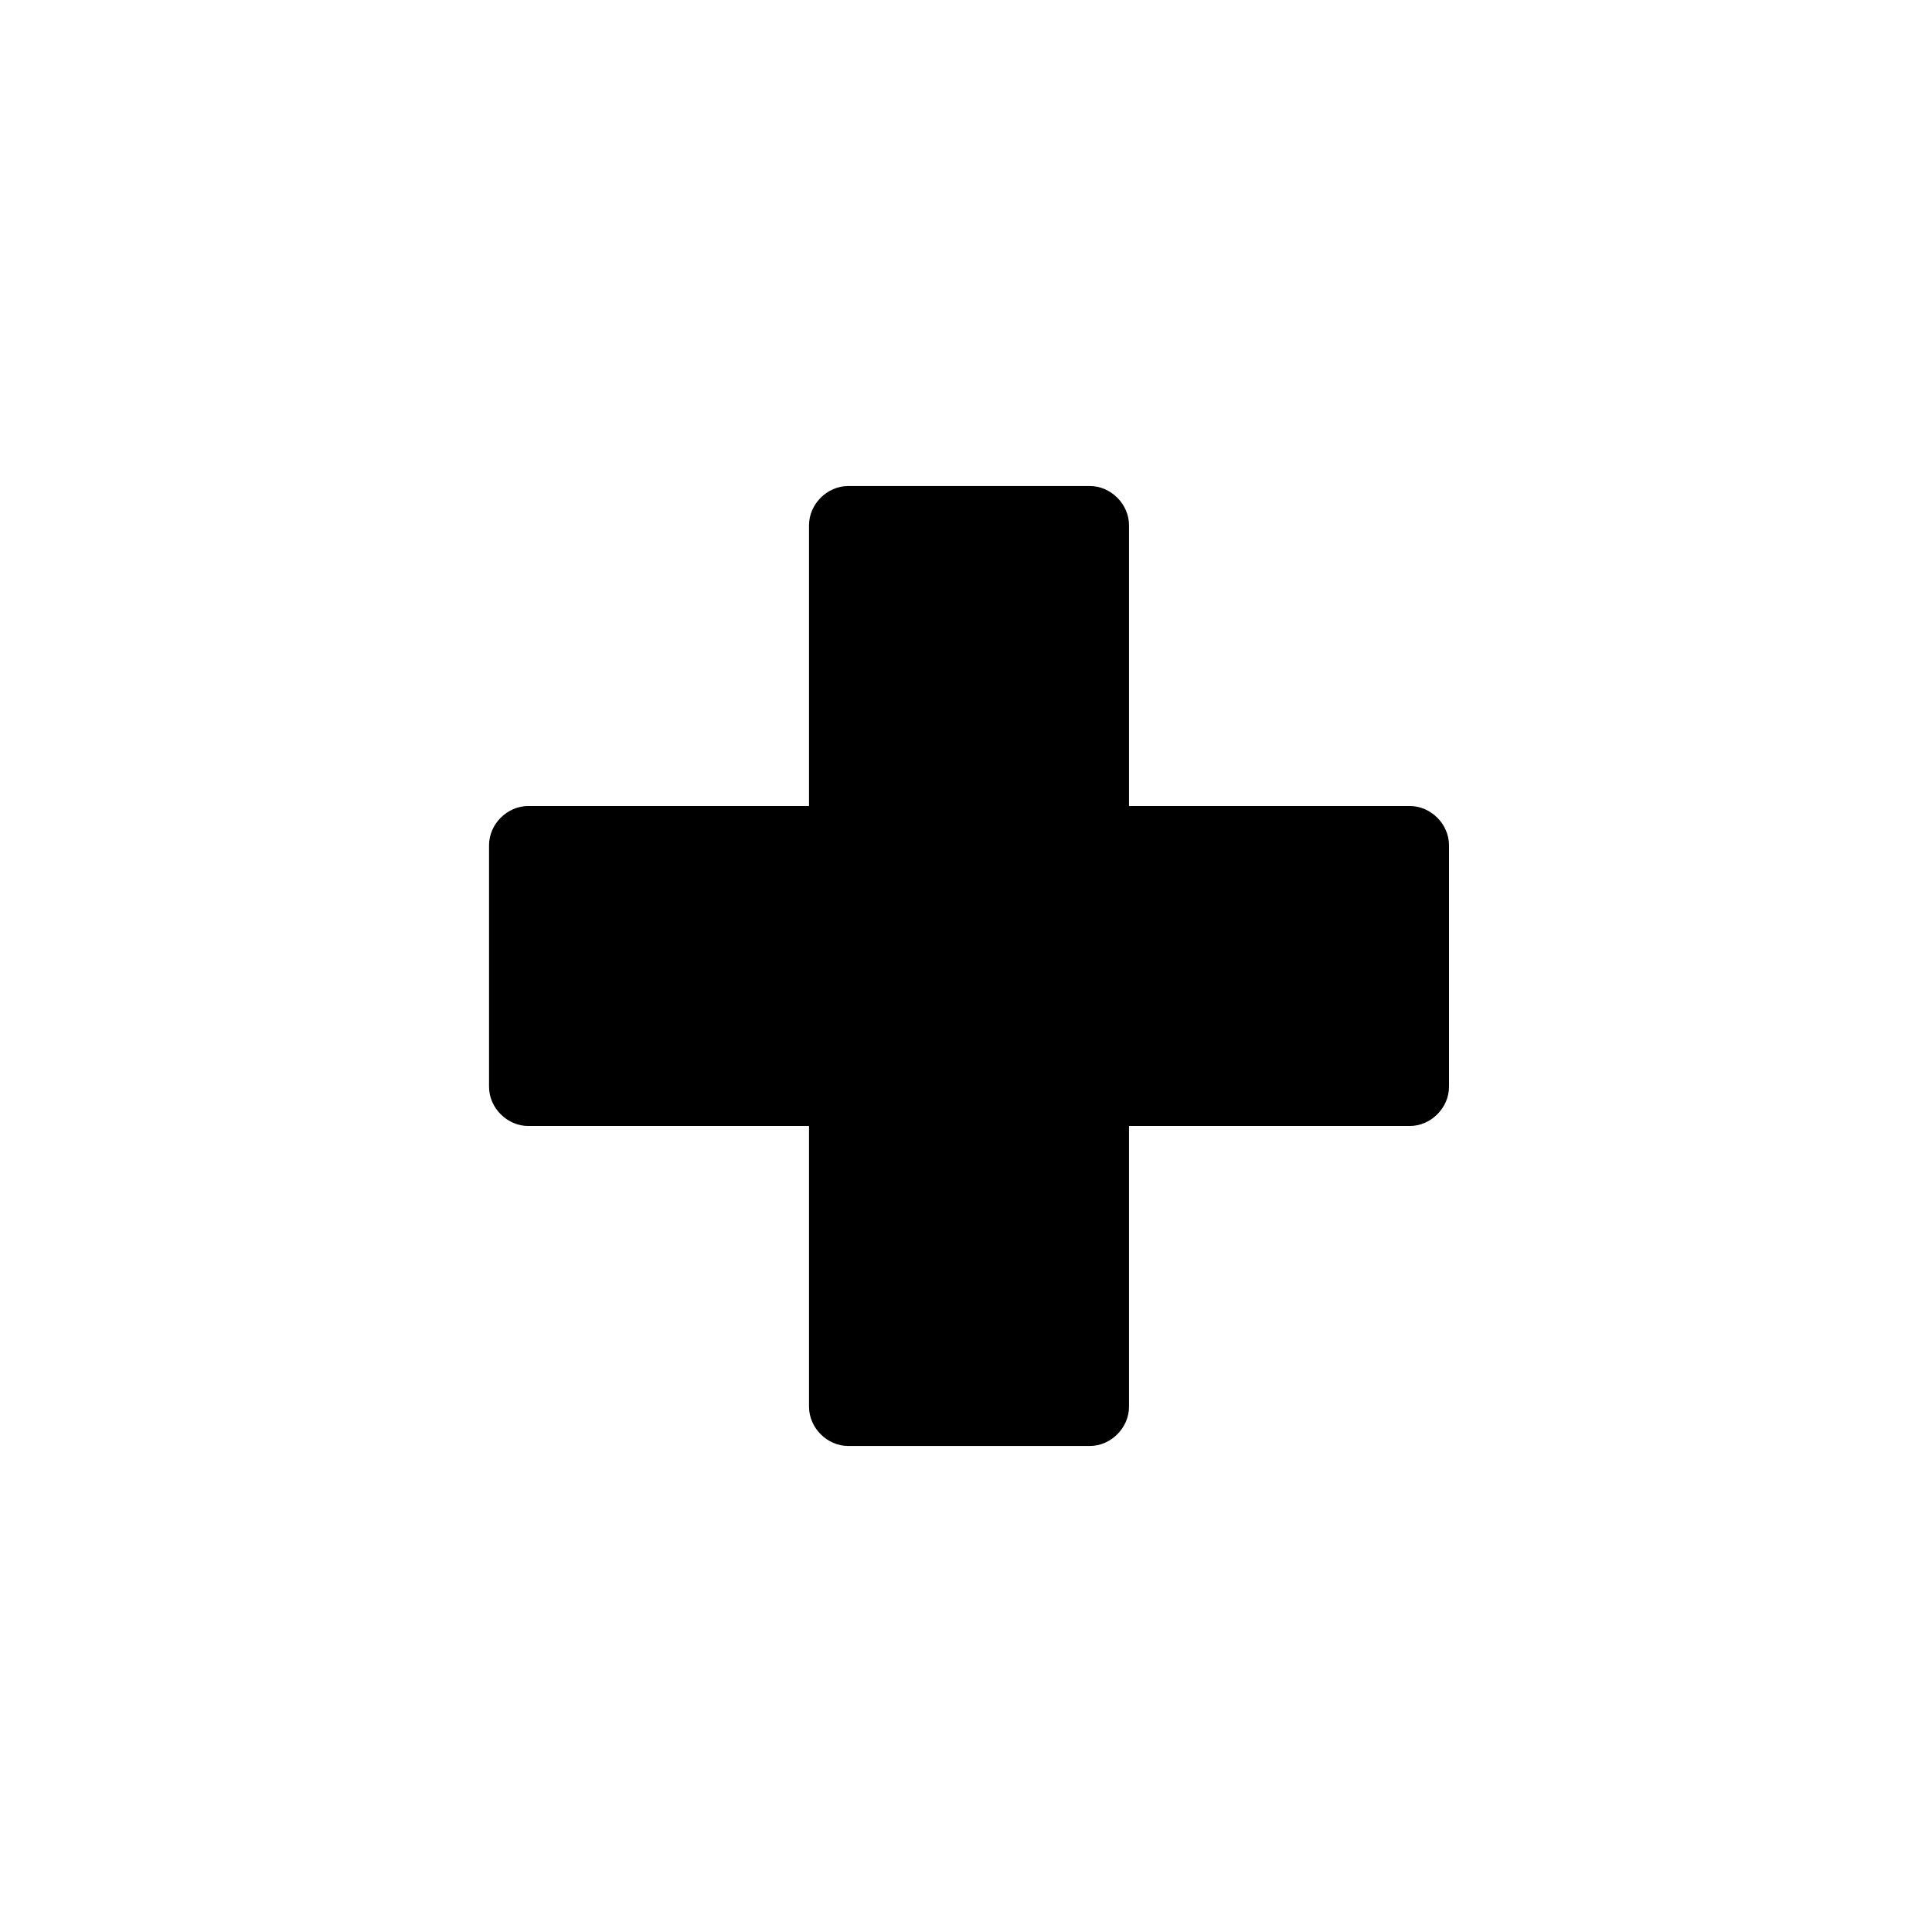
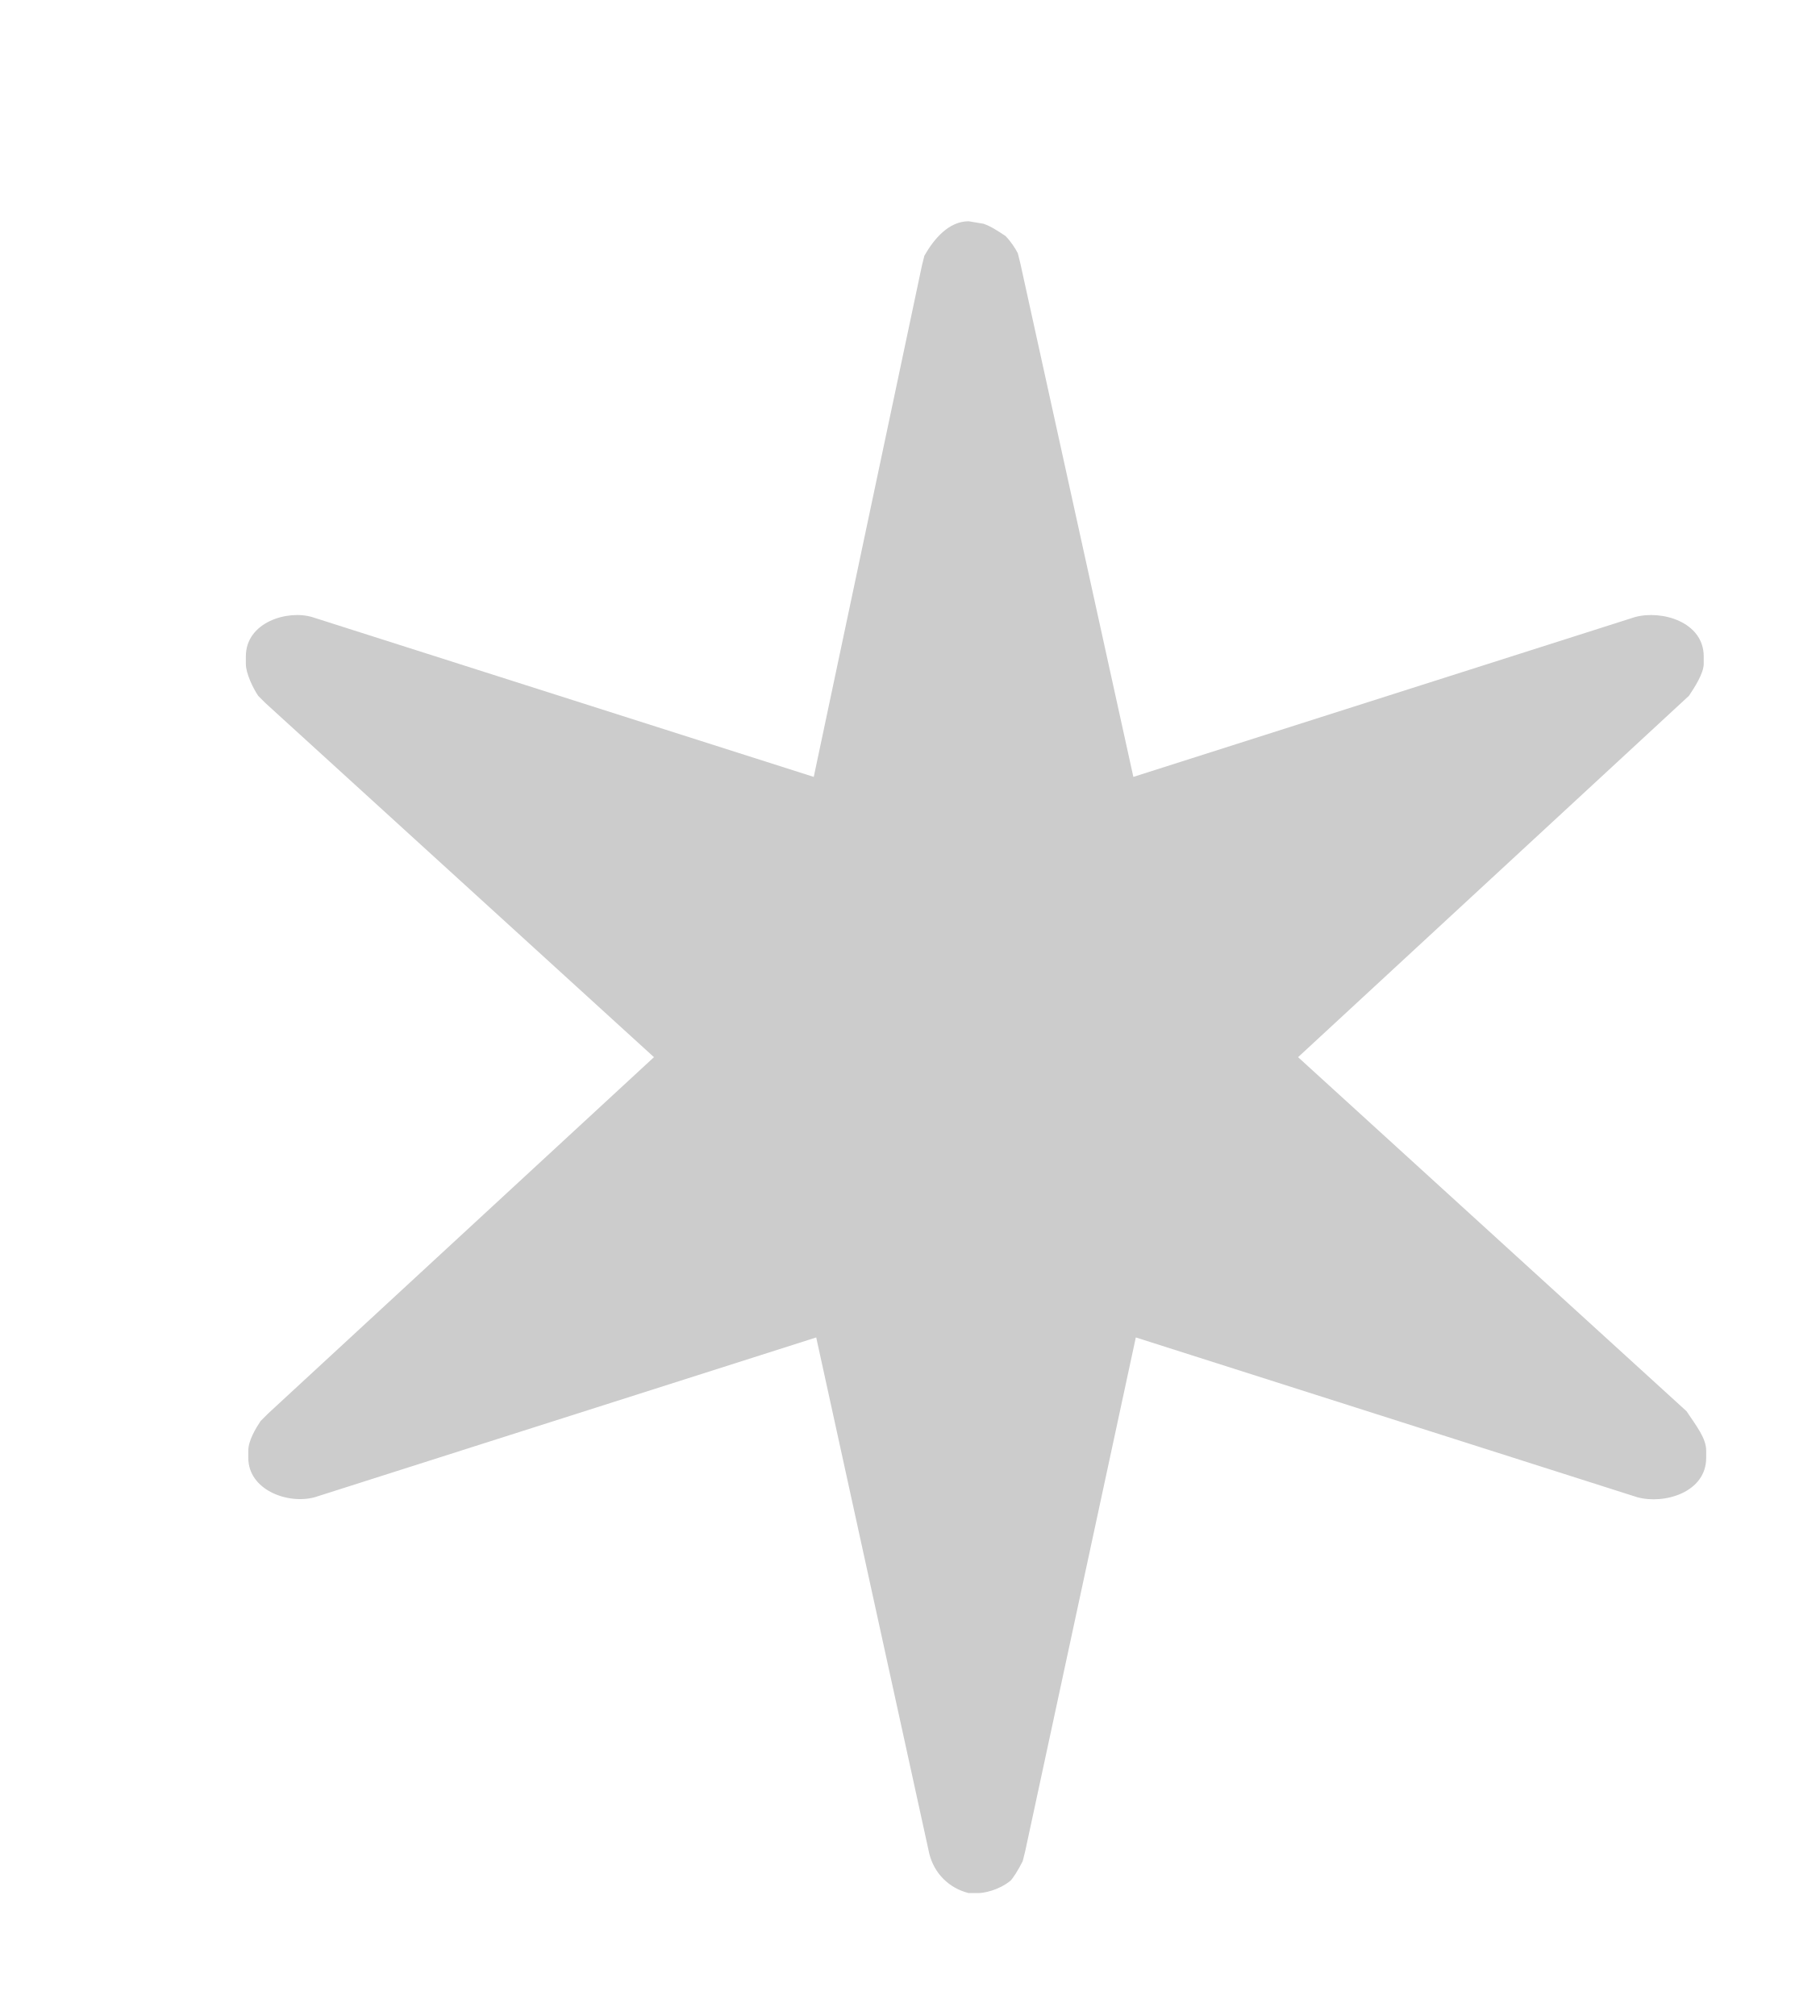
- <svg xmlns="http://www.w3.org/2000/svg" id="Lager_1" style="enable-background:new -265 388.9 64 64;" version="1.1" viewBox="-265 388.9 64 64" xml:space="preserve">
-   <path d="M-218.3,415.6h-9.3v-9.3c0-0.7-0.6-1.3-1.3-1.3h-8c-0.7,0-1.3,0.6-1.3,1.3v9.3h-9.3c-0.7,0-1.3,0.6-1.3,1.3v8  c0,0.7,0.6,1.3,1.3,1.3h9.3v9.3c0,0.7,0.6,1.3,1.3,1.3h8c0.7,0,1.3-0.6,1.3-1.3v-9.3h9.3c0.7,0,1.3-0.6,1.3-1.3v-8  C-217,416.2-217.6,415.6-218.3,415.6z" />
+ <svg xmlns="http://www.w3.org/2000/svg" viewBox="0 0 74 82" xml:space="preserve" enable-background="new 0 0 74 82">
+   <path d="M69.4 59.3c0 1.4-1.7 1.9-2.8 1.6l-20.4-6.5-4.5 20.9-.1.4c-.2.4-.4.7-.5.8-.5.4-1.1.5-1.3.5h-.4c-.8-.2-1.4-.8-1.6-1.6l-4.6-21-20.4 6.5c-1.1.3-2.7-.3-2.7-1.6V59c0-.4.3-.9.5-1.2l.3-.3L26.6 43 10.8 28.6l-.3-.3c-.2-.3-.5-.9-.5-1.3v-.3c0-1.4 1.7-1.9 2.7-1.6l20.4 6.5 4.4-20.8.1-.4c.4-.7 1-1.4 1.8-1.4l.6.1c.3.1.6.3.9.5.2.2.4.5.5.7l.1.4 4.6 20.9 20.4-6.5c1.1-.3 2.8.2 2.8 1.6v.3c0 .4-.4 1-.6 1.3L52.8 43l15.8 14.4c.4.6.8 1.1.8 1.6v.3z" fill="#cccccc" class="fill-000000" />
+   <path d="M0 0h77v82H0z" fill="none" />
</svg>
